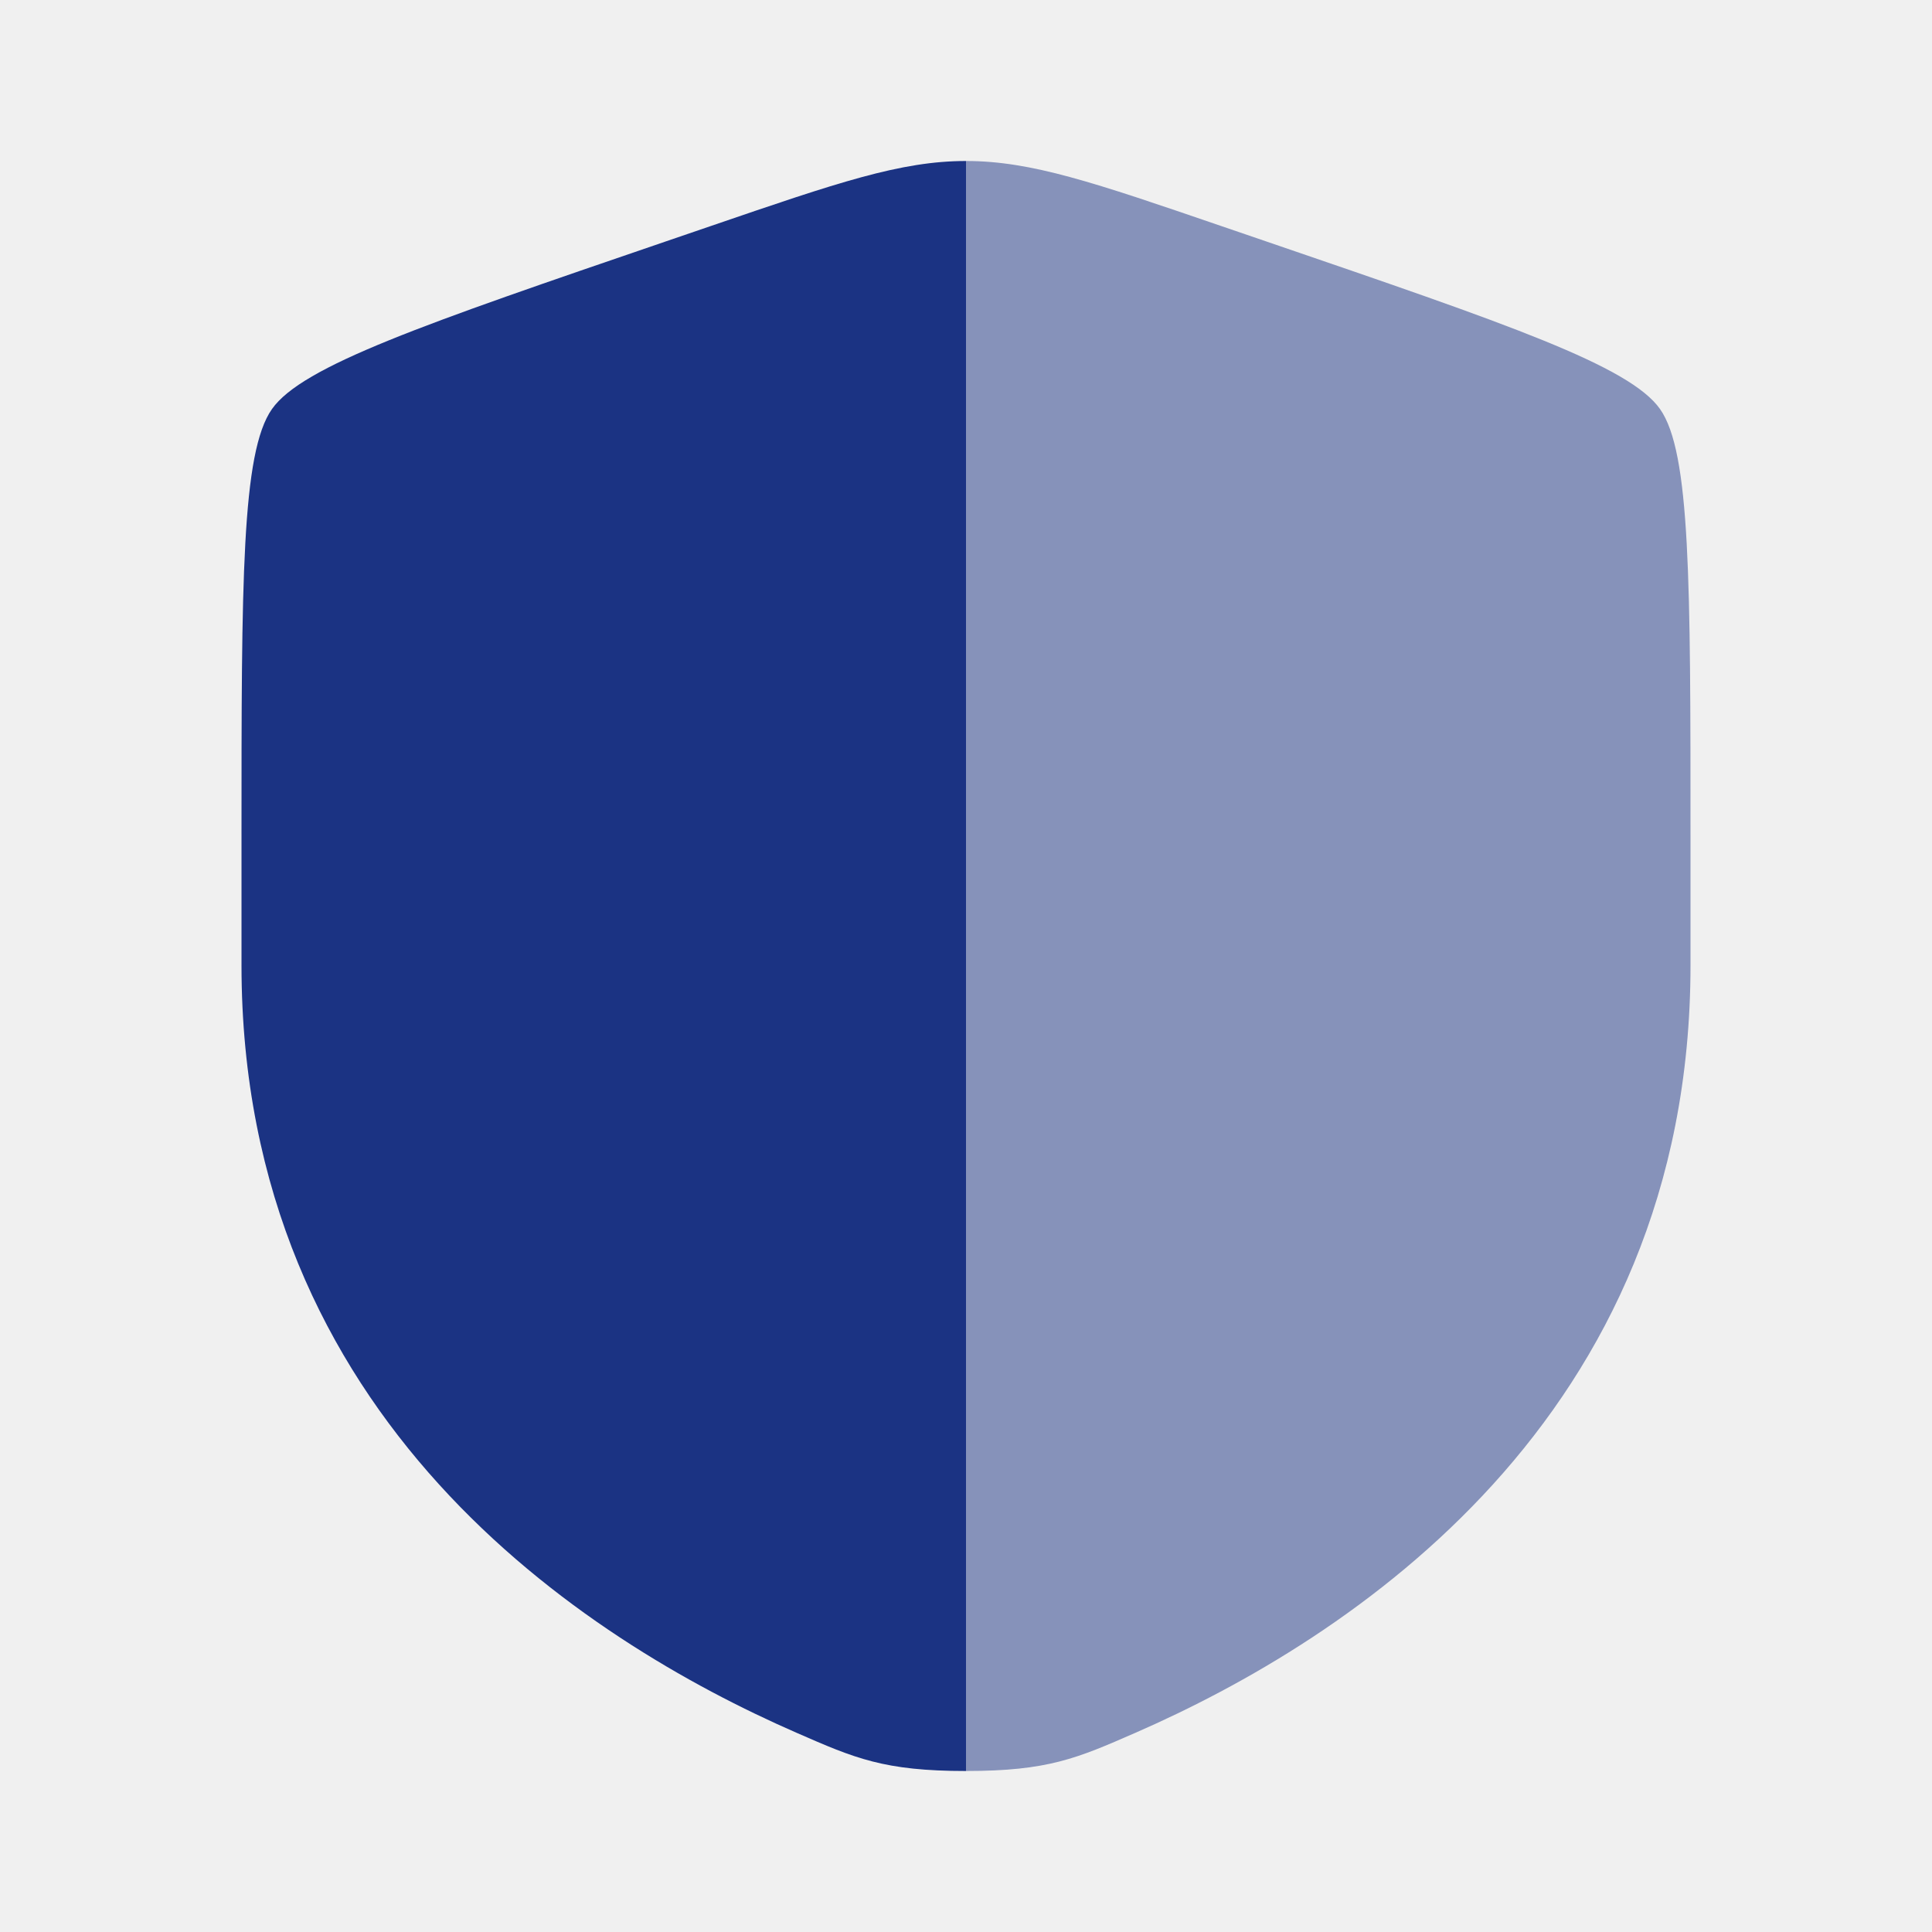
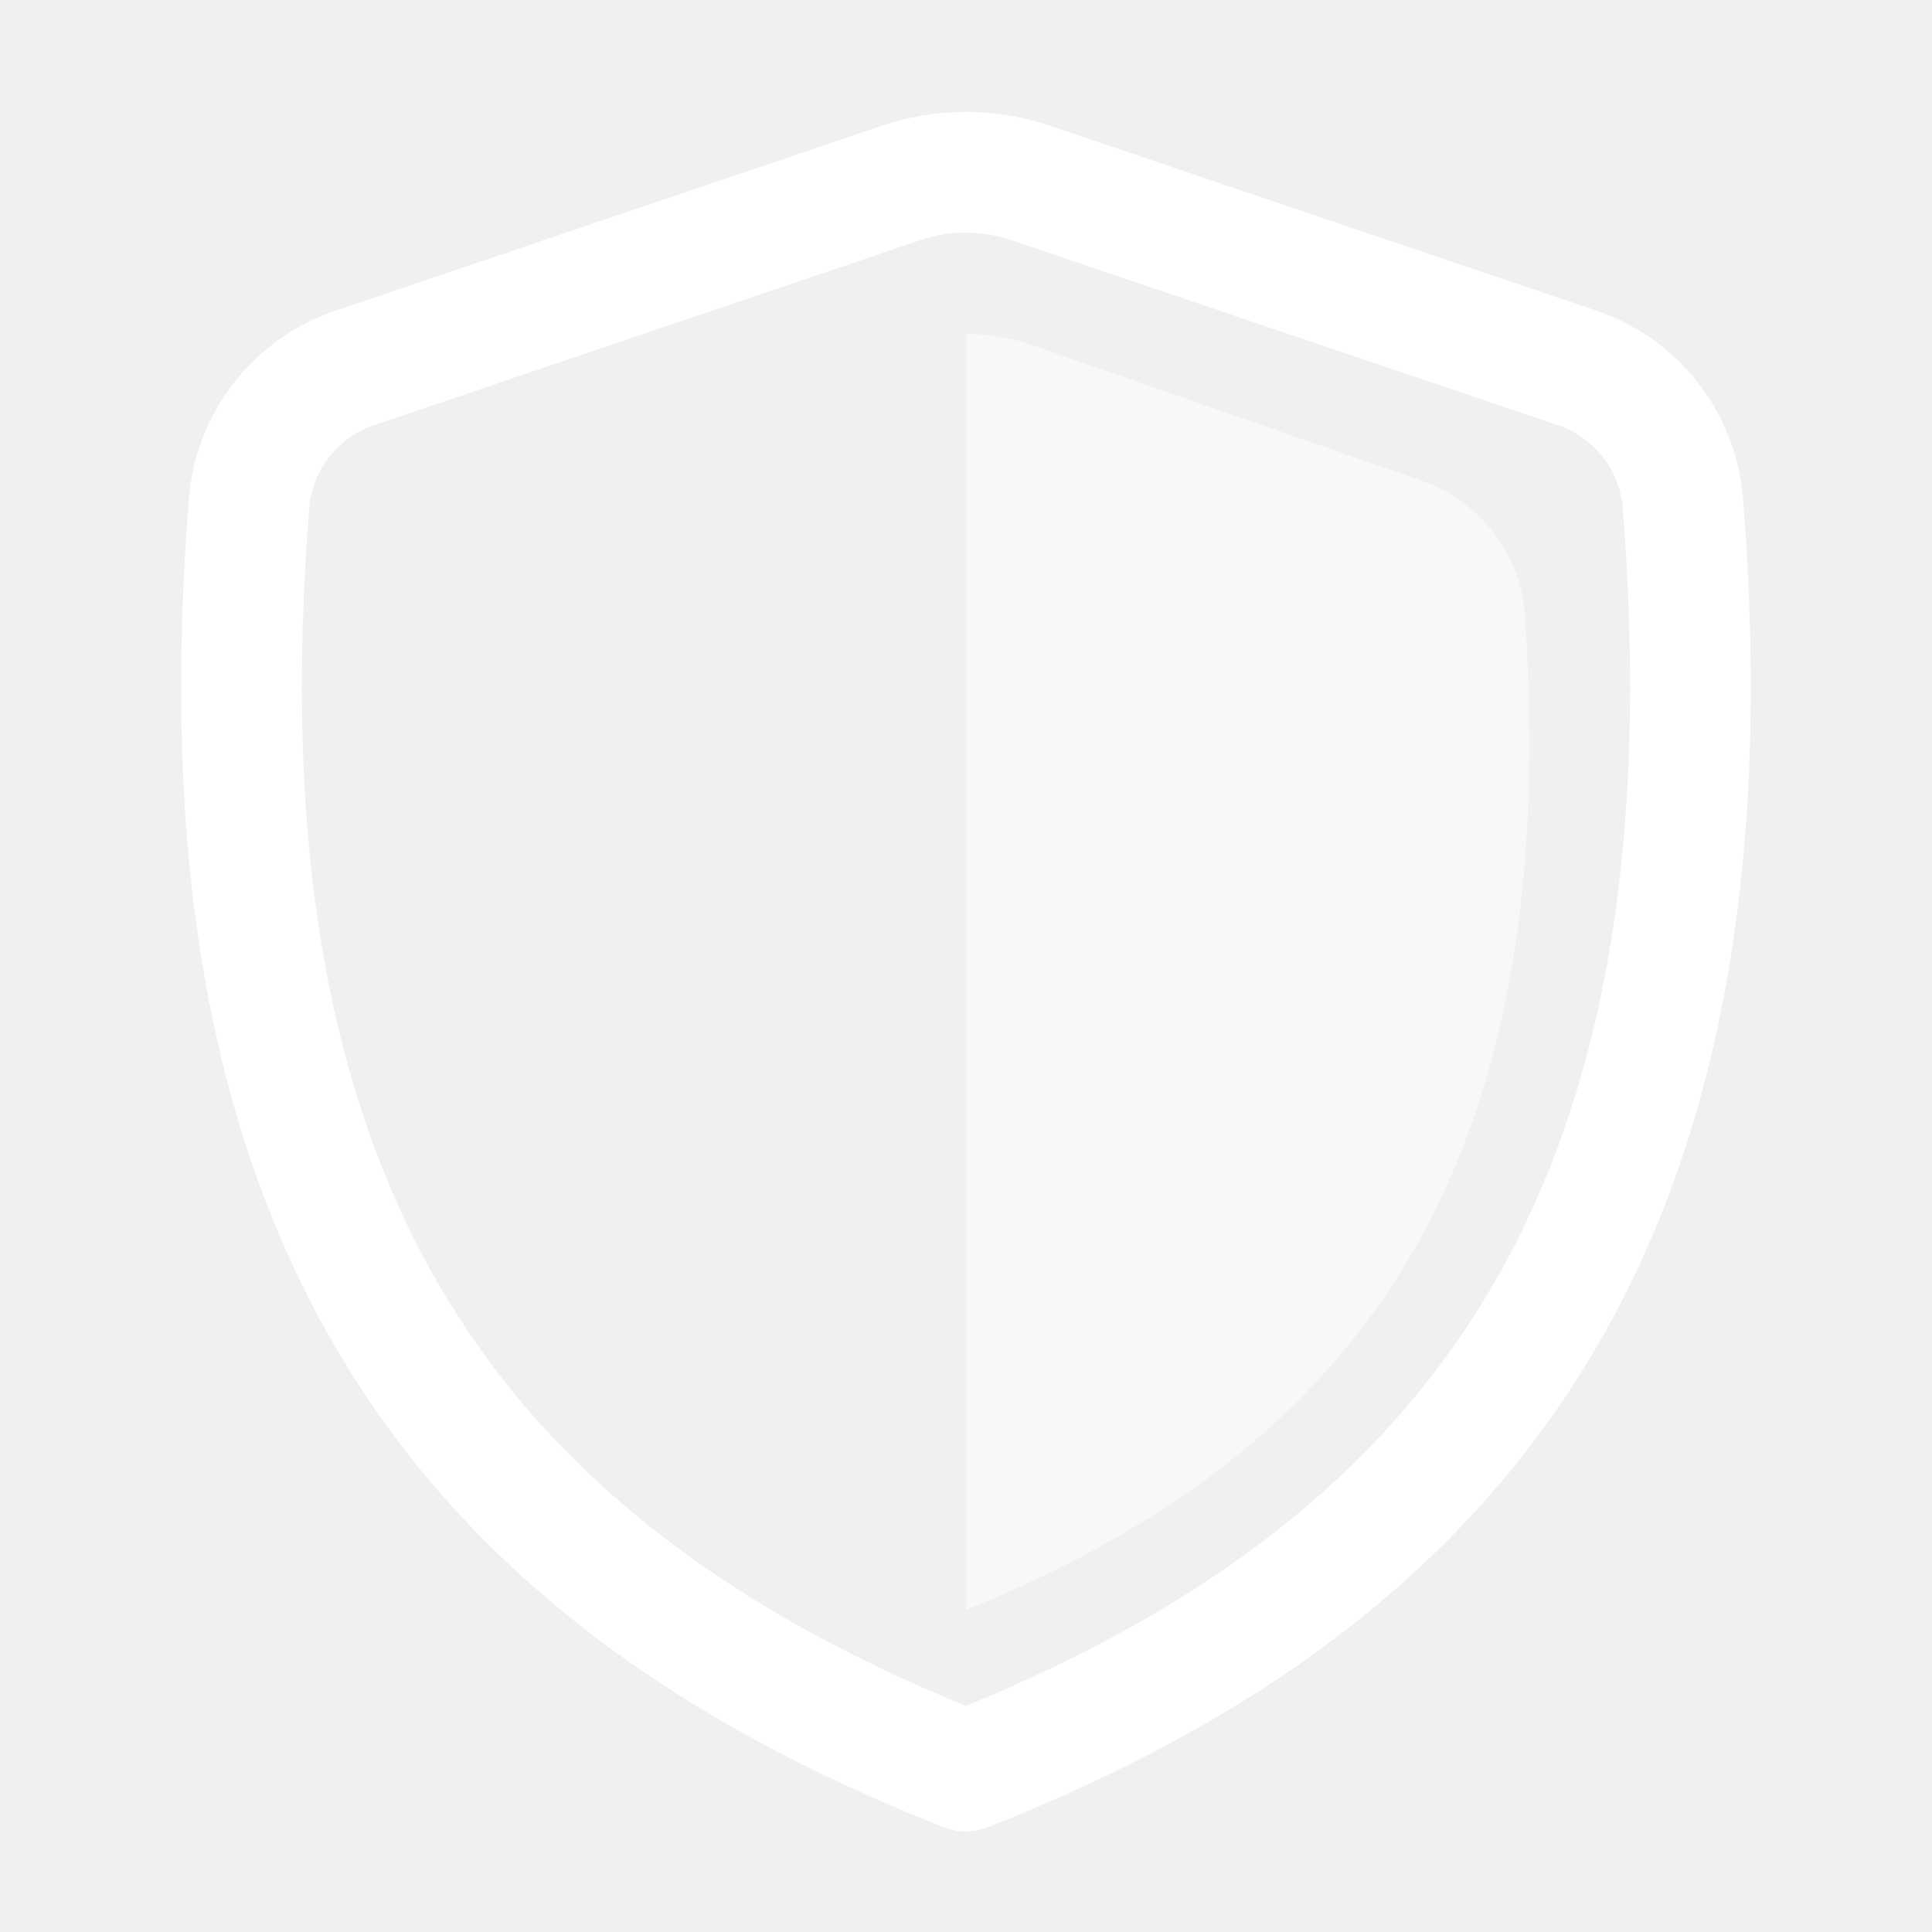
- <svg xmlns="http://www.w3.org/2000/svg" width="64px" height="64px" viewBox="0 0 24 24" fill="none">
-   <g id="SVGRepo_bgCarrier" stroke-width="0" />
-   <g id="SVGRepo_tracerCarrier" stroke-linecap="round" stroke-linejoin="round" />
-   <g id="SVGRepo_iconCarrier">
-     <path fill-rule="evenodd" clip-rule="evenodd" d="M3.378 5.082C3 5.62 3 7.219 3 10.417V11.991C3 17.629 7.239 20.366 9.899 21.527C10.62 21.842 10.981 22 12 22V2C11.189 2 10.405 2.268 8.838 2.805L8.265 3.001C5.258 4.03 3.755 4.545 3.378 5.082Z" fill="#1b3383" />
-     <path opacity="0.5" d="M21 11.991V10.417C21 7.219 21 5.62 20.622 5.082C20.245 4.545 18.742 4.03 15.735 3.001L15.162 2.805C13.595 2.268 12.811 2 12 2V22C13.019 22 13.38 21.842 14.101 21.527C16.761 20.366 21 17.629 21 11.991Z" fill="#1b3383" />
-   </g>
+ <svg xmlns="http://www.w3.org/2000/svg" width="64" height="64" viewBox="0 0 24 24">
+   <path fill="#fff" d="M12.558 2.982a1.75 1.75 0 0 0-1.122 0L4.66 5.277a1.19 1.19 0 0 0-.817 1.019c-.337 4.226.248 7.351 1.637 9.712c1.344 2.285 3.494 3.946 6.517 5.184c3.026-1.238 5.178-2.899 6.522-5.184c1.39-2.36 1.975-5.486 1.638-9.712a1.19 1.19 0 0 0-.817-1.019zm-1.603-1.42a3.25 3.25 0 0 1 2.084-.001l6.782 2.295a2.69 2.69 0 0 1 1.83 2.32c.353 4.41-.24 7.876-1.839 10.593c-1.604 2.725-4.161 4.598-7.54 5.929a.75.75 0 0 1-.55 0c-3.376-1.331-5.932-3.204-7.535-5.929c-1.598-2.717-2.191-6.184-1.839-10.593a2.69 2.69 0 0 1 1.83-2.32z" />
+   <path fill="#fff" d="M12 20c5.032-2.04 7.406-5.618 6.943-12.367c-.052-.767-.576-1.416-1.303-1.669l-4.82-1.678a2.5 2.5 0 0 0-.82-.139z" opacity="0.5" />
</svg>
